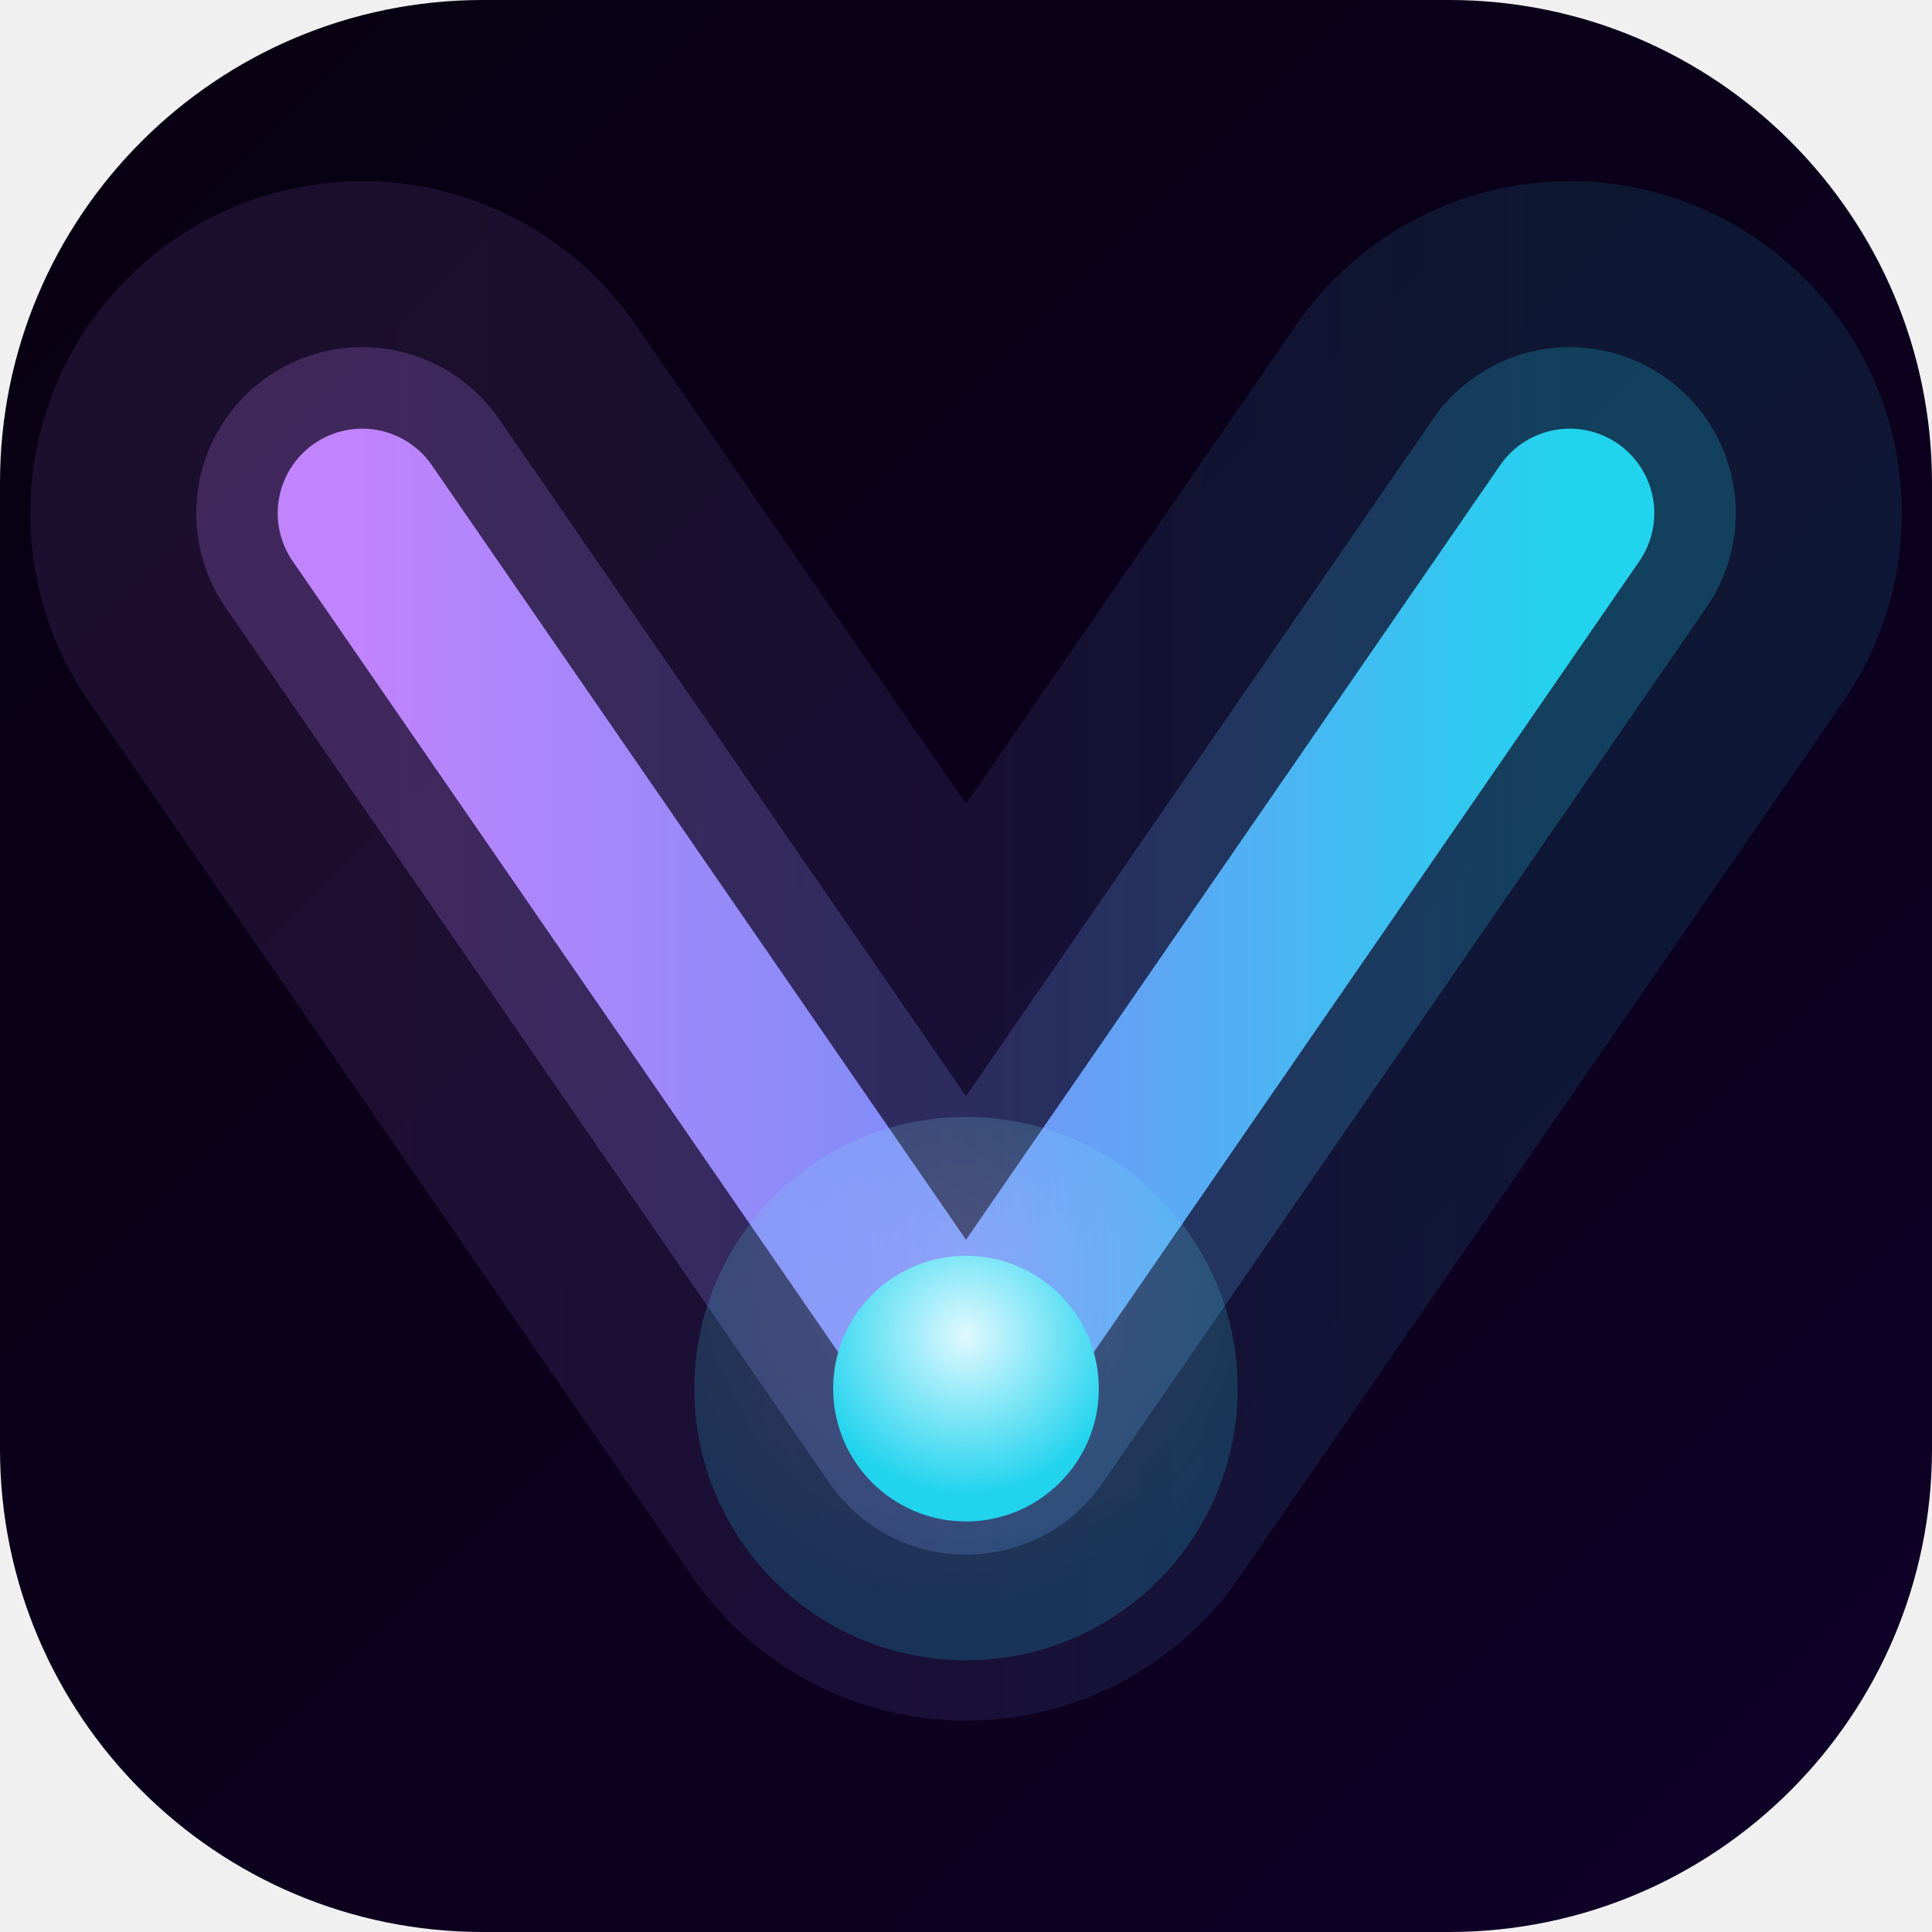
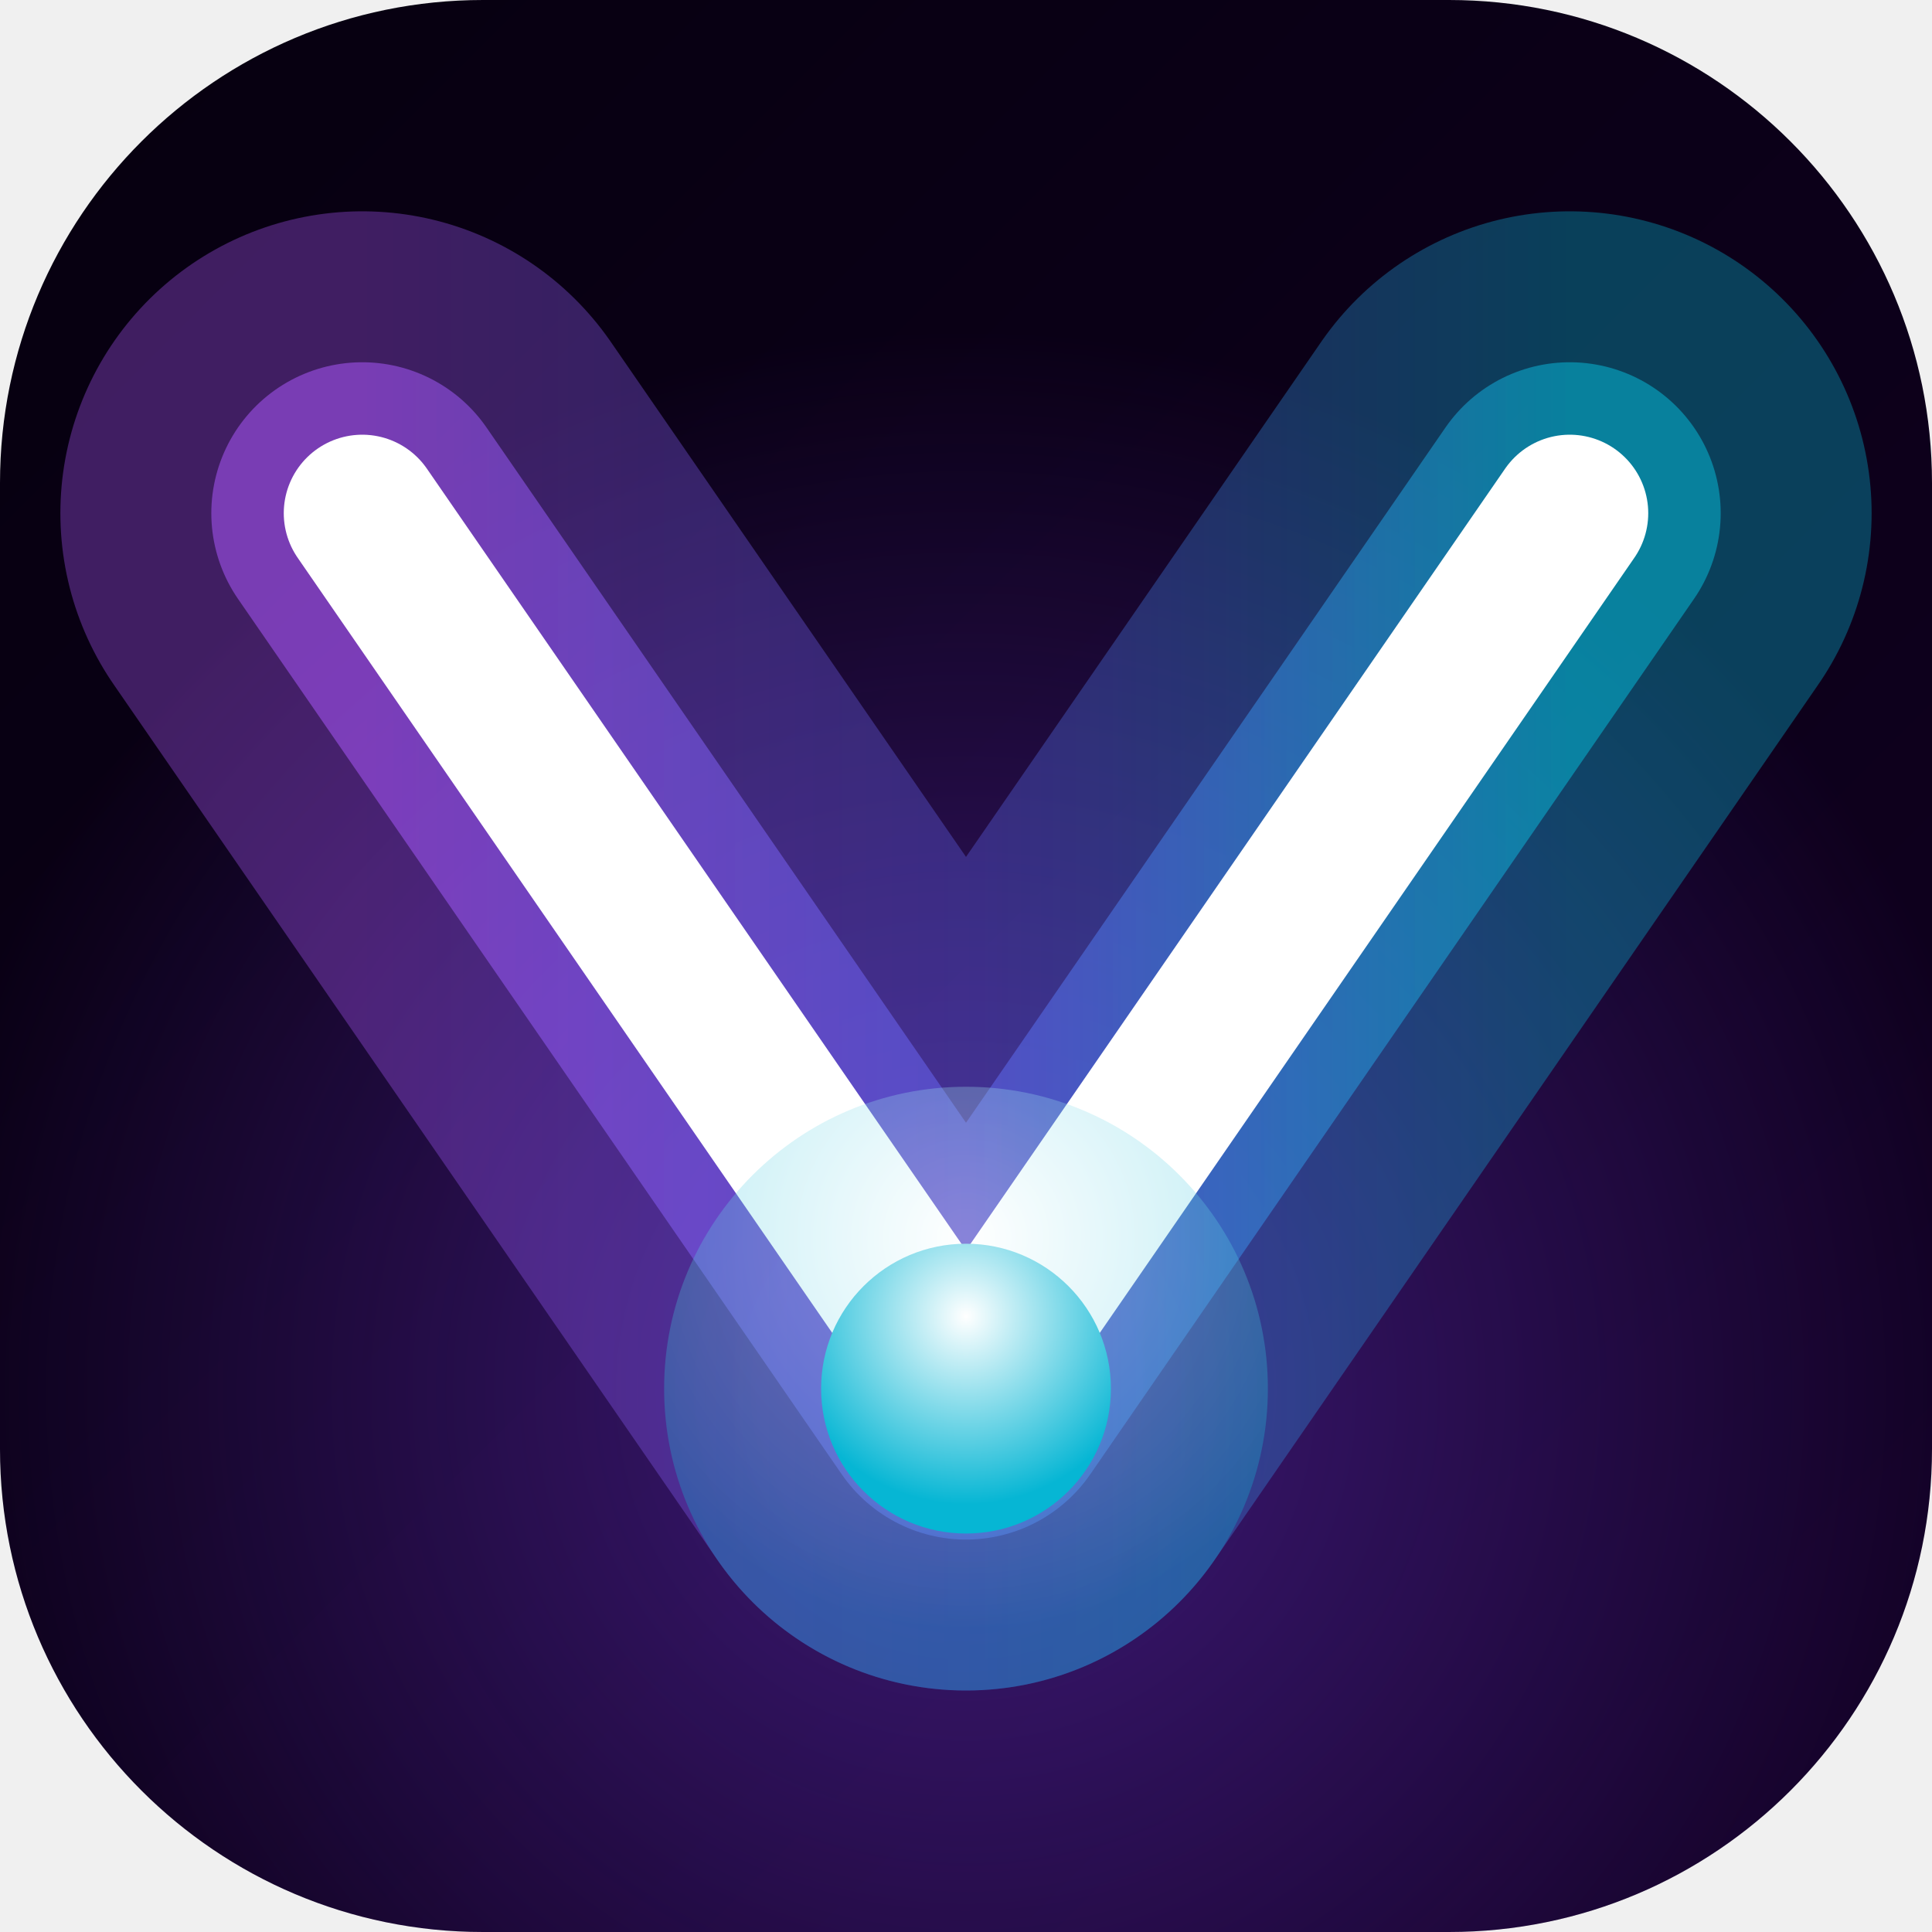
<svg xmlns="http://www.w3.org/2000/svg" width="32" height="32" viewBox="0 0 32 32" fill="none">
  <rect width="32" height="32" rx="8" fill="url(#bg)" />
-   <path d="M6 8.5 L16 23 L26 8.5" stroke="url(#vg)" stroke-width="11" stroke-linecap="round" stroke-linejoin="round" fill="none" opacity="0.11" />
-   <path d="M6 8.5 L16 23 L26 8.5" stroke="url(#vg)" stroke-width="5.5" stroke-linecap="round" stroke-linejoin="round" fill="none" opacity="0.22" />
-   <path d="M6 8.5 L16 23 L26 8.5" stroke="url(#vg)" stroke-width="2.8" stroke-linecap="round" stroke-linejoin="round" fill="none" />
-   <circle cx="16" cy="23" r="4.5" fill="url(#dg)" opacity="0.18" />
-   <circle cx="16" cy="23" r="2.2" fill="url(#dg)" />
+   <rect width="32" height="32" rx="8" fill="url(#glow)" />
+   <path d="M6 8.5 L16 23 L26 8.5" stroke="url(#vg)" stroke-width="10" stroke-linecap="round" stroke-linejoin="round" fill="none" opacity="0.35" />
+   <path d="M6 8.5 L16 23 L26 8.5" stroke="url(#vg)" stroke-width="5" stroke-linecap="round" stroke-linejoin="round" fill="none" opacity="0.55" />
+   <path d="M6 8.5 L16 23 L26 8.5" stroke="white" stroke-width="2.6" stroke-linecap="round" stroke-linejoin="round" fill="none" />
+   <circle cx="16" cy="23" r="5" fill="url(#dg)" opacity="0.3" />
+   <circle cx="16" cy="23" r="2.4" fill="url(#dg)" />
  <defs>
    <linearGradient id="bg" x1="0" y1="0" x2="32" y2="32" gradientUnits="userSpaceOnUse">
-       <stop stop-color="#070010" />
-       <stop offset="1" stop-color="#0F0028" />
+       <stop stop-color="#06000F" />
+       <stop offset="1" stop-color="#110022" />
    </linearGradient>
+     <radialGradient id="glow" cx="50%" cy="72%" r="55%" gradientUnits="userSpaceOnUse">
+       <stop stop-color="#7C3AED" stop-opacity="0.45" />
+       <stop offset="1" stop-color="#7C3AED" stop-opacity="0" />
+     </radialGradient>
    <linearGradient id="vg" x1="6" y1="8.5" x2="26" y2="8.5" gradientUnits="userSpaceOnUse">
-       <stop stop-color="#C084FC" />
-       <stop offset="0.45" stop-color="#818CF8" />
-       <stop offset="1" stop-color="#22D3EE" />
+       <stop stop-color="#A855F7" />
+       <stop offset="0.5" stop-color="#6366F1" />
+       <stop offset="1" stop-color="#06B6D4" />
    </linearGradient>
-     <radialGradient id="dg" cx="50%" cy="30%" r="60%">
-       <stop stop-color="#E0F9FF" />
-       <stop offset="1" stop-color="#22D3EE" />
+     <radialGradient id="dg" cx="50%" cy="25%" r="65%">
+       <stop stop-color="#FFFFFF" />
+       <stop offset="1" stop-color="#06B6D4" />
    </radialGradient>
  </defs>
</svg>
